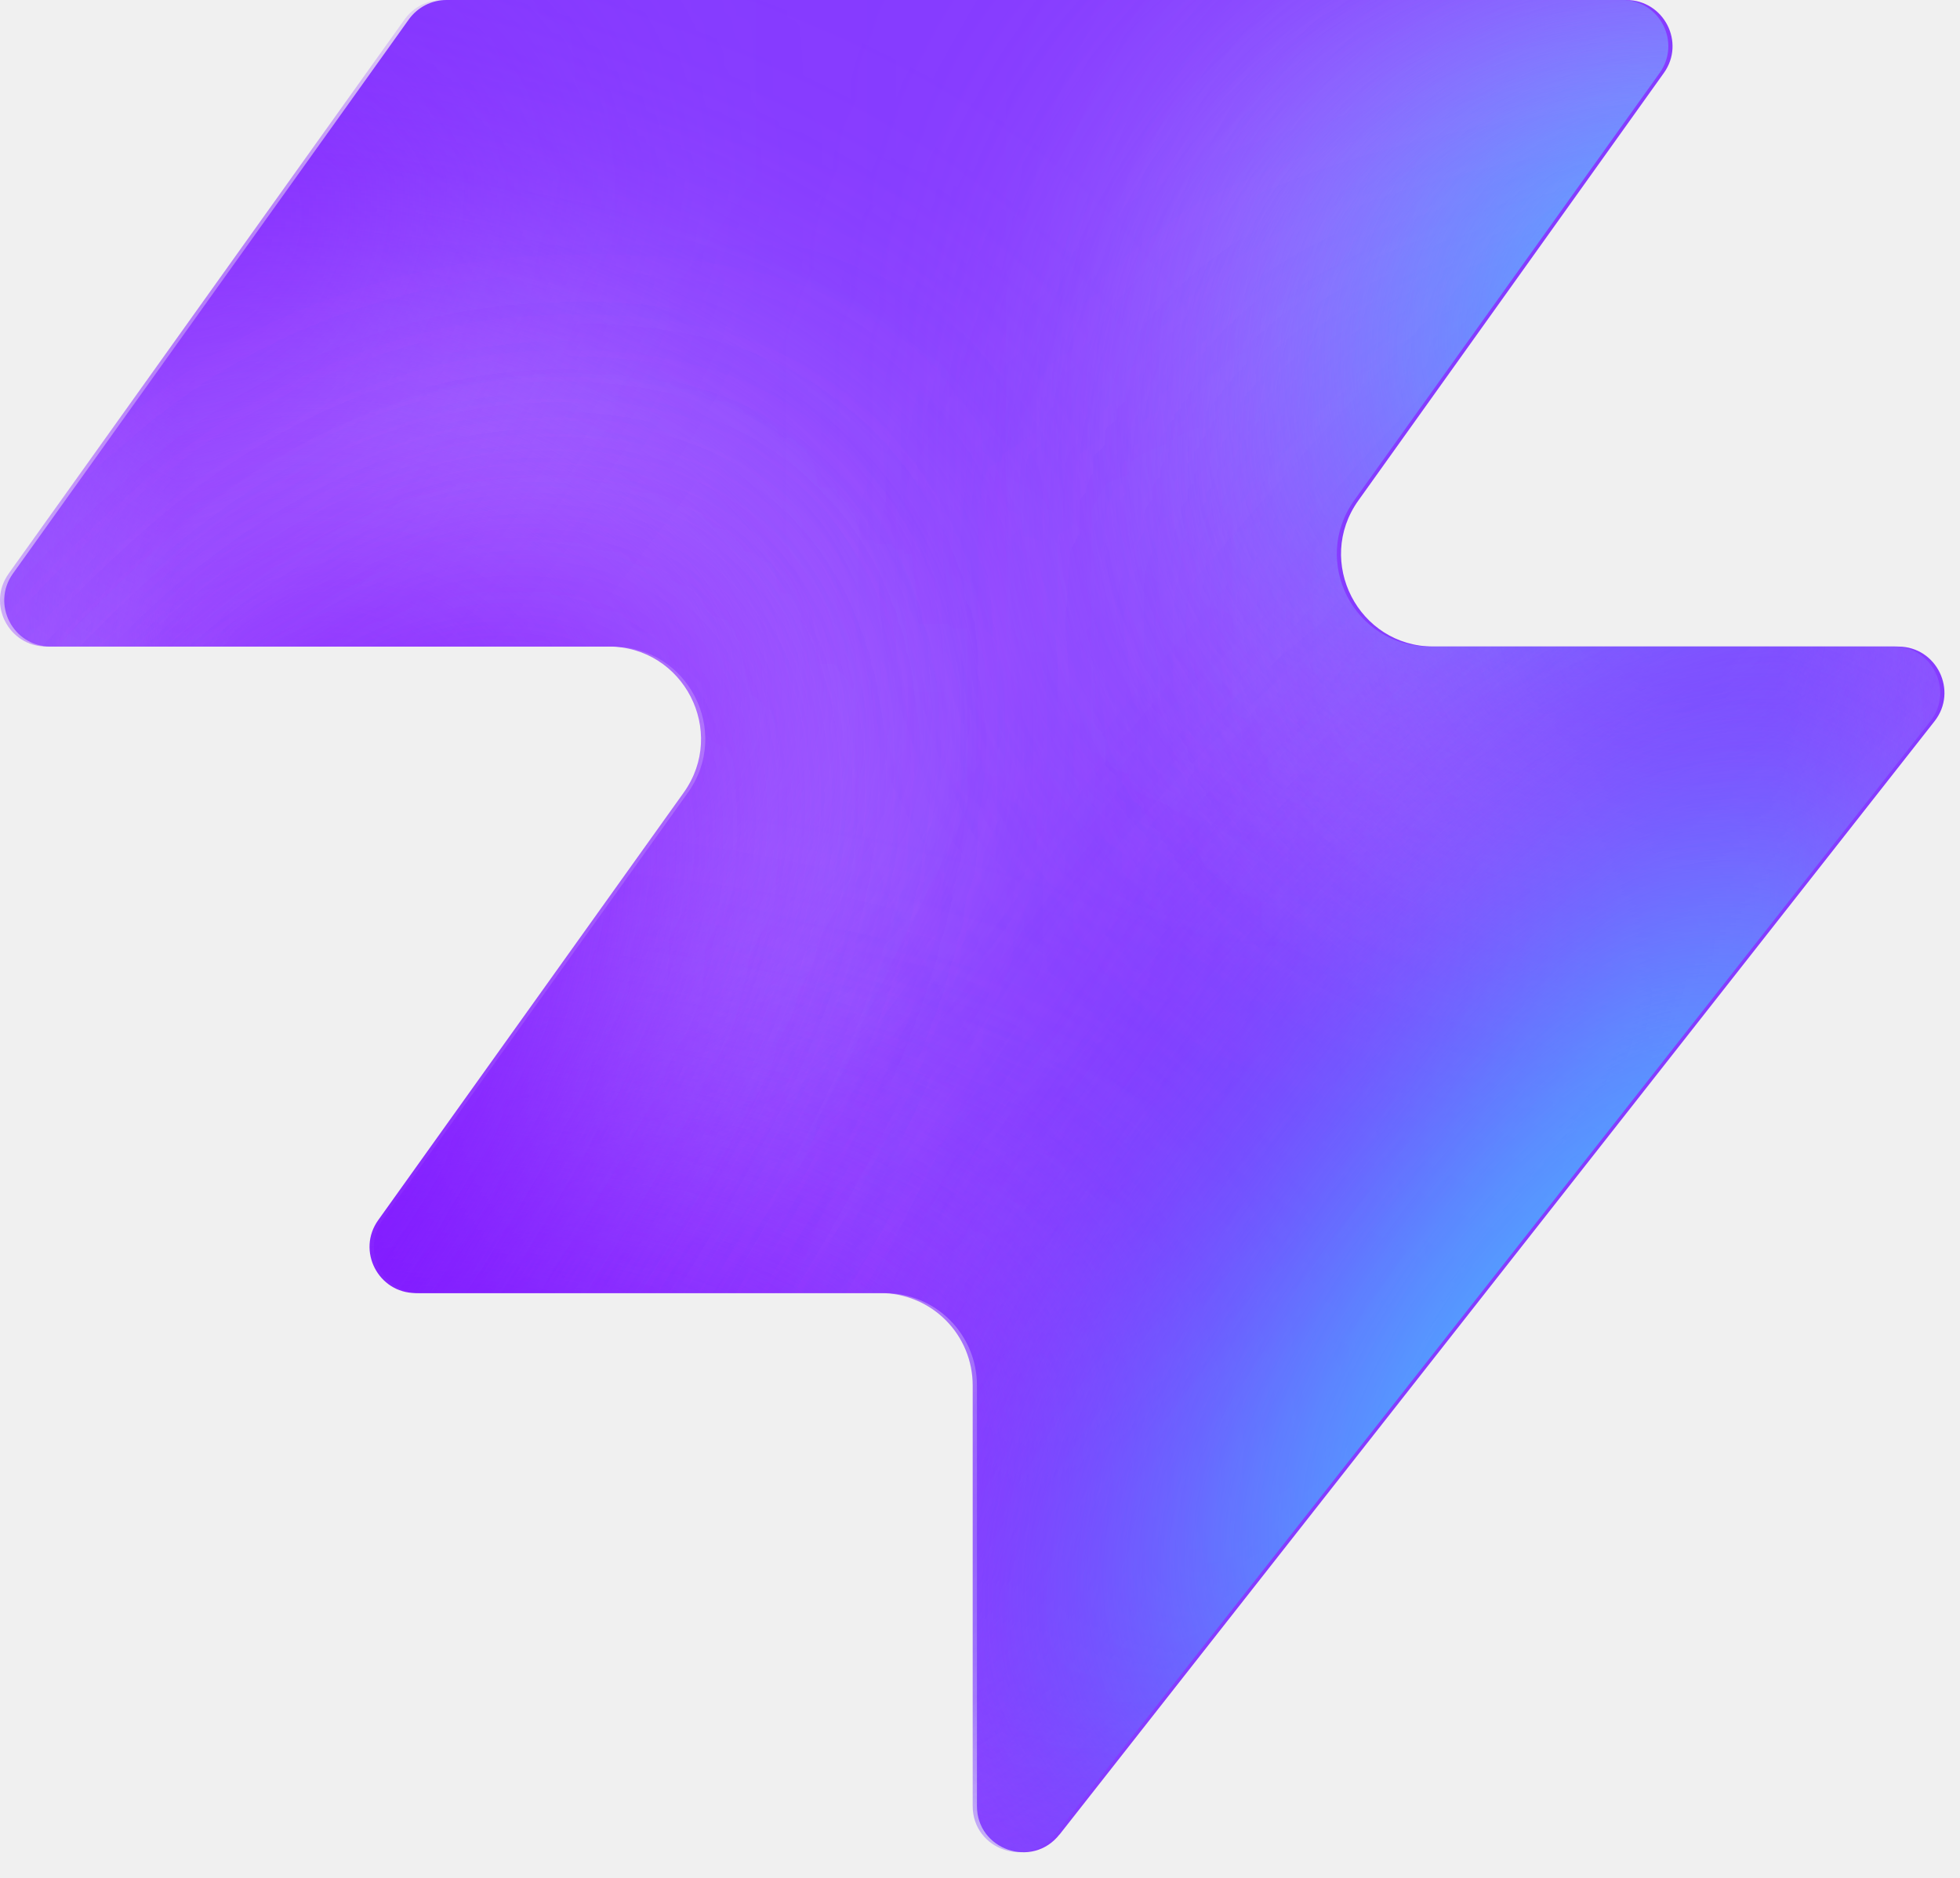
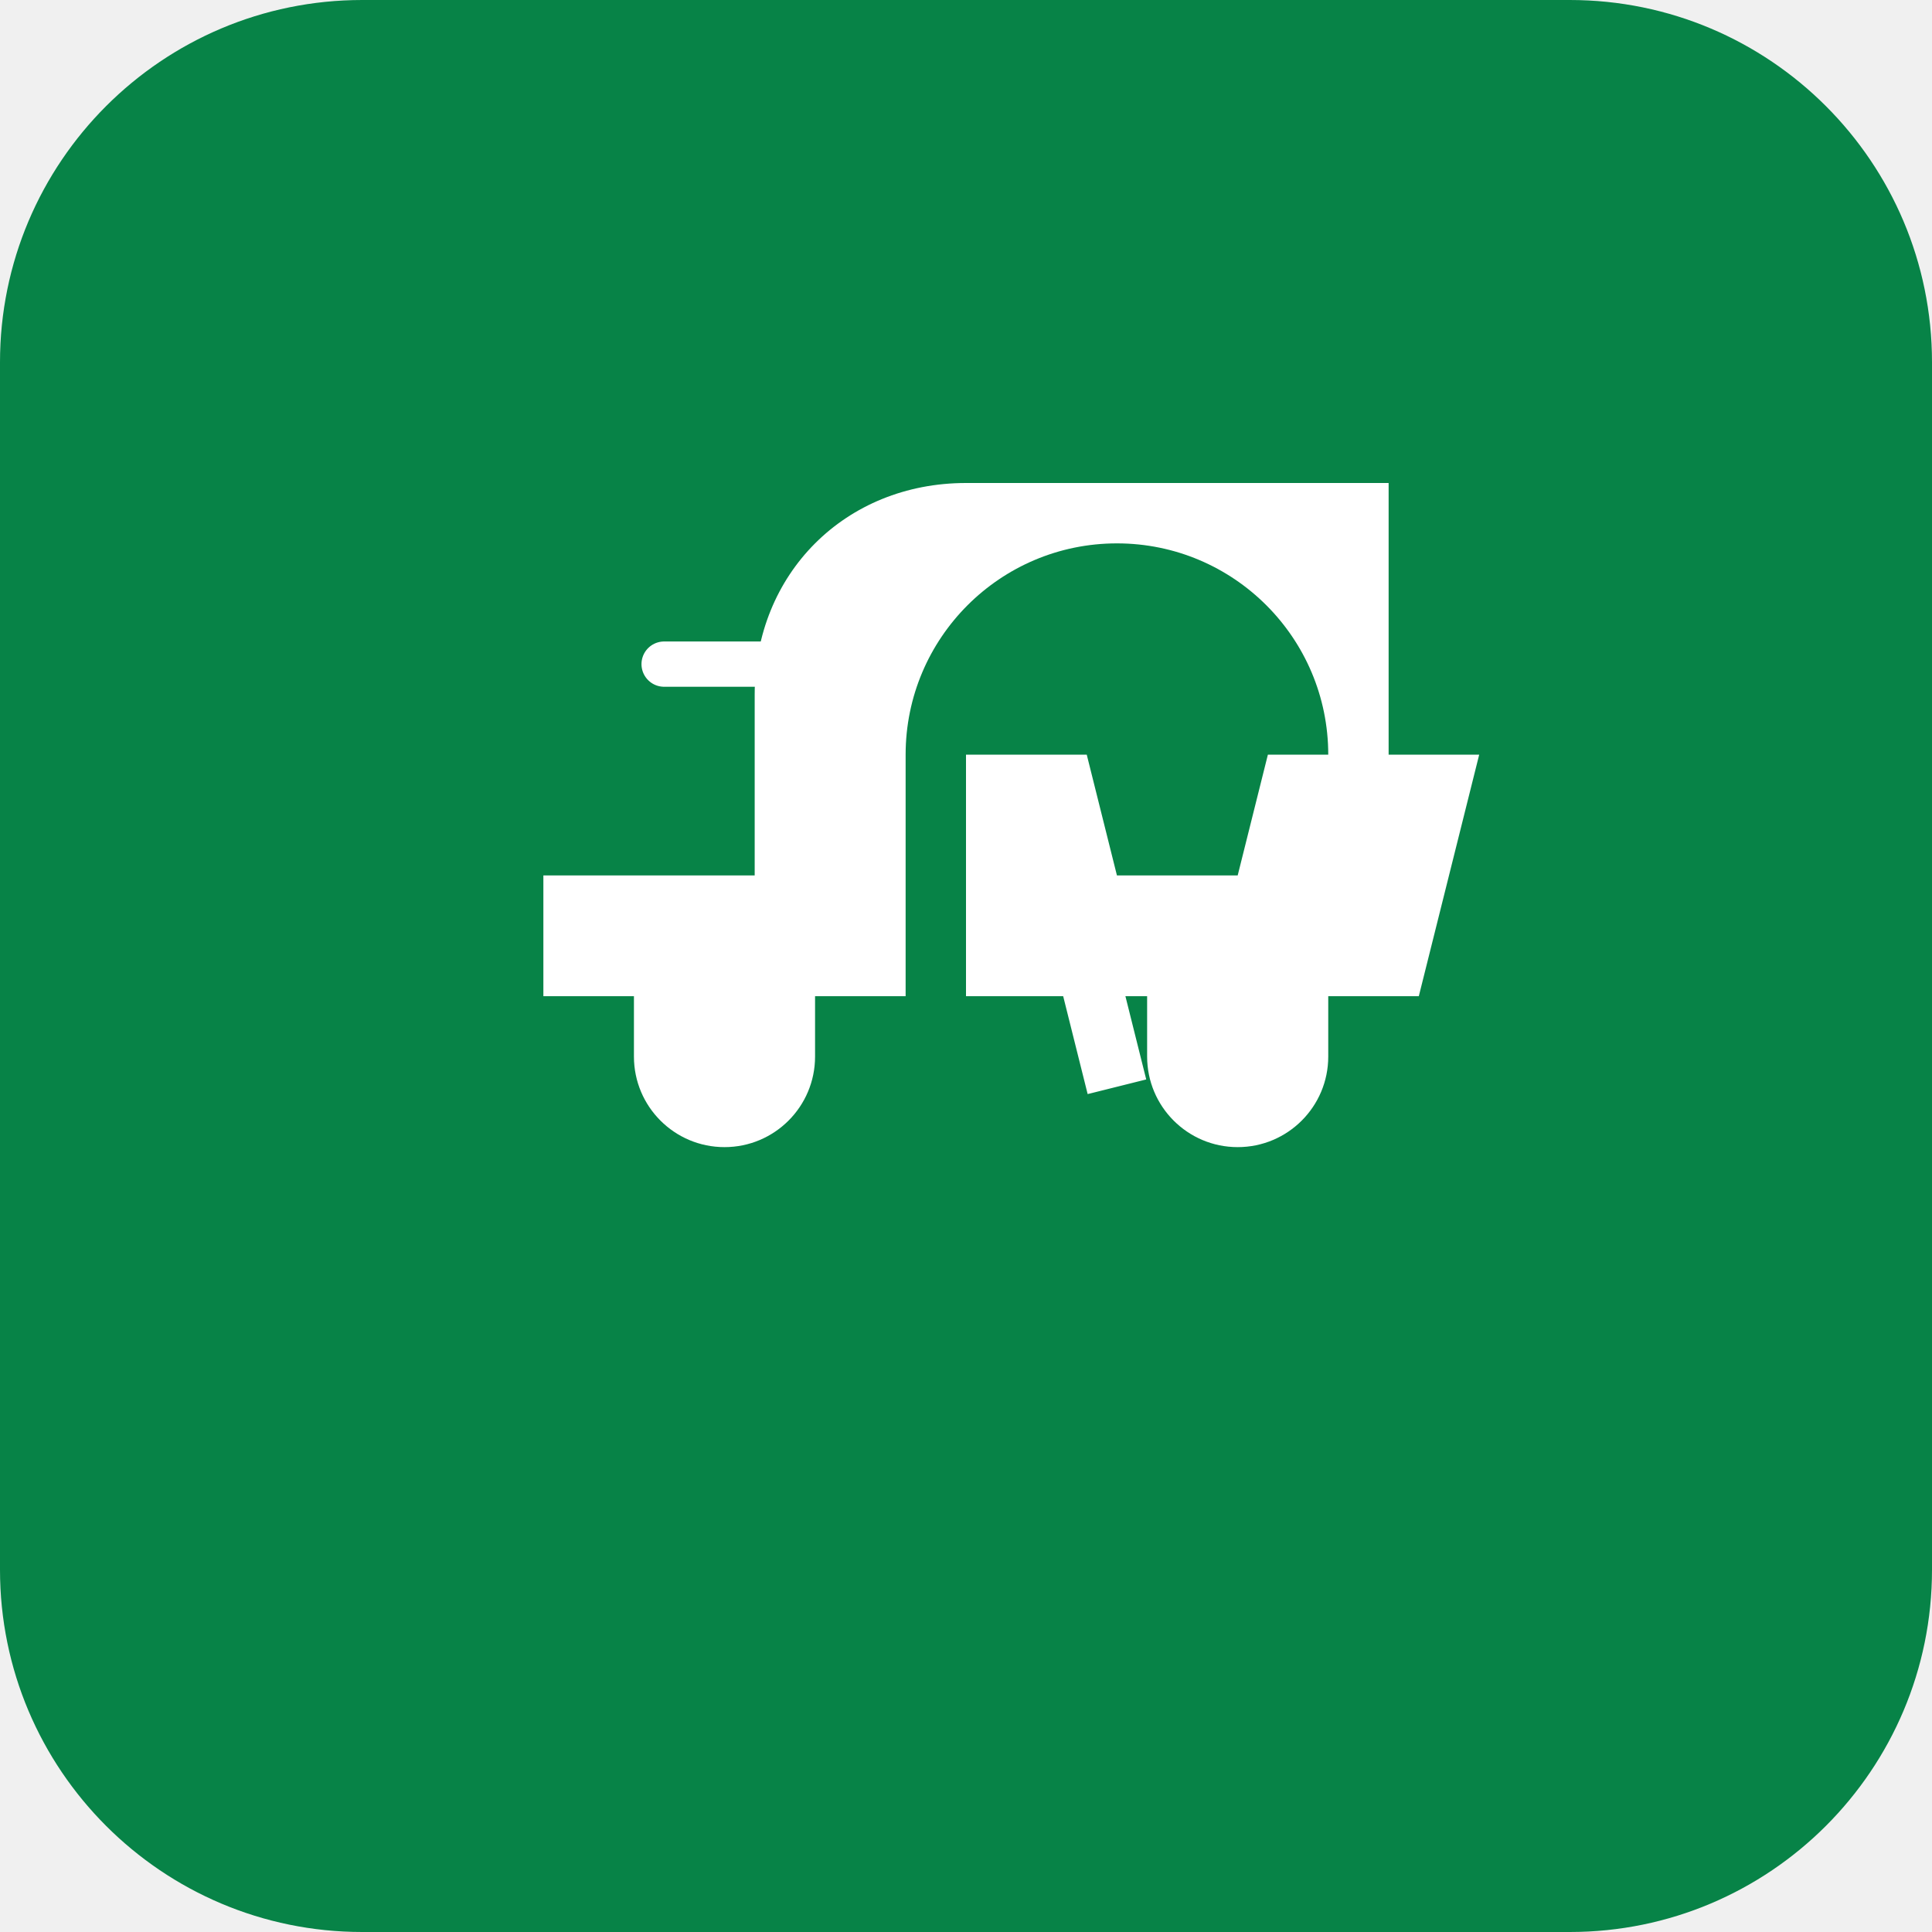
- <svg xmlns="http://www.w3.org/2000/svg" width="48" height="46" fill="none" viewBox="0 0 48 46">
-   <path fill="#863bff" d="M25.946 44.938c-.664.845-2.021.375-2.021-.698V33.937a2.26 2.26 0 0 0-2.262-2.262H10.287c-.92 0-1.456-1.04-.92-1.788l7.48-10.471c1.07-1.497 0-3.578-1.842-3.578H1.237c-.92 0-1.456-1.04-.92-1.788L10.013.474c.214-.297.556-.474.92-.474h28.894c.92 0 1.456 1.04.92 1.788l-7.48 10.471c-1.07 1.498 0 3.579 1.842 3.579h11.377c.943 0 1.473 1.088.89 1.83L25.947 44.94z" style="fill:#863bff;fill:color(display-p3 .525 .23 1);fill-opacity:1" />
-   <mask id="a" width="48" height="46" x="0" y="0" maskUnits="userSpaceOnUse" style="mask-type:alpha">
-     <path fill="#000" d="M25.842 44.938c-.664.844-2.021.375-2.021-.698V33.937a2.26 2.26 0 0 0-2.262-2.262H10.183c-.92 0-1.456-1.04-.92-1.788l7.48-10.471c1.07-1.498 0-3.579-1.842-3.579H1.133c-.92 0-1.456-1.04-.92-1.787L9.91.473c.214-.297.556-.474.92-.474h28.894c.92 0 1.456 1.04.92 1.788l-7.48 10.471c-1.07 1.498 0 3.578 1.842 3.578h11.377c.943 0 1.473 1.088.89 1.832L25.843 44.94z" style="fill:#000;fill-opacity:1" />
-   </mask>
-   <g mask="url(#a)">
-     <g filter="url(#b)">
-       <ellipse cx="5.508" cy="14.704" fill="#ede6ff" rx="5.508" ry="14.704" style="fill:#ede6ff;fill:color(display-p3 .927 .903 1);fill-opacity:1" transform="matrix(.00324 1 1 -.00324 -4.47 31.516)" />
-     </g>
-     <g filter="url(#c)">
-       <ellipse cx="10.399" cy="29.851" fill="#ede6ff" rx="10.399" ry="29.851" style="fill:#ede6ff;fill:color(display-p3 .927 .903 1);fill-opacity:1" transform="matrix(.00324 1 1 -.00324 -39.328 7.883)" />
-     </g>
-     <g filter="url(#d)">
-       <ellipse cx="5.508" cy="30.487" fill="#7e14ff" rx="5.508" ry="30.487" style="fill:#7e14ff;fill:color(display-p3 .492 .077 1);fill-opacity:1" transform="rotate(89.814 -25.913 -14.639)scale(1 -1)" />
-     </g>
-     <g filter="url(#e)">
-       <ellipse cx="5.508" cy="30.599" fill="#7e14ff" rx="5.508" ry="30.599" style="fill:#7e14ff;fill:color(display-p3 .492 .077 1);fill-opacity:1" transform="rotate(89.814 -32.644 -3.334)scale(1 -1)" />
-     </g>
-     <g filter="url(#f)">
-       <ellipse cx="5.508" cy="30.599" fill="#7e14ff" rx="5.508" ry="30.599" style="fill:#7e14ff;fill:color(display-p3 .492 .077 1);fill-opacity:1" transform="matrix(.00324 1 1 -.00324 -34.34 30.47)" />
-     </g>
-     <g filter="url(#g)">
-       <ellipse cx="14.072" cy="22.078" fill="#ede6ff" rx="14.072" ry="22.078" style="fill:#ede6ff;fill:color(display-p3 .927 .903 1);fill-opacity:1" transform="rotate(93.35 24.506 48.493)scale(-1 1)" />
-     </g>
-     <g filter="url(#h)">
-       <ellipse cx="3.47" cy="21.501" fill="#7e14ff" rx="3.47" ry="21.501" style="fill:#7e14ff;fill:color(display-p3 .492 .077 1);fill-opacity:1" transform="rotate(89.009 28.708 47.59)scale(-1 1)" />
-     </g>
-     <g filter="url(#i)">
-       <ellipse cx="3.47" cy="21.501" fill="#7e14ff" rx="3.47" ry="21.501" style="fill:#7e14ff;fill:color(display-p3 .492 .077 1);fill-opacity:1" transform="rotate(89.009 28.708 47.59)scale(-1 1)" />
-     </g>
-     <g filter="url(#j)">
-       <ellipse cx=".387" cy="8.972" fill="#7e14ff" rx="4.407" ry="29.108" style="fill:#7e14ff;fill:color(display-p3 .492 .077 1);fill-opacity:1" transform="rotate(39.51 .387 8.972)" />
-     </g>
-     <g filter="url(#k)">
-       <ellipse cx="47.523" cy="-6.092" fill="#7e14ff" rx="4.407" ry="29.108" style="fill:#7e14ff;fill:color(display-p3 .492 .077 1);fill-opacity:1" transform="rotate(37.892 47.523 -6.092)" />
-     </g>
-     <g filter="url(#l)">
-       <ellipse cx="41.412" cy="6.333" fill="#47bfff" rx="5.971" ry="9.665" style="fill:#47bfff;fill:color(display-p3 .28 .748 1);fill-opacity:1" transform="rotate(37.892 41.412 6.333)" />
-     </g>
-     <g filter="url(#m)">
-       <ellipse cx="-1.879" cy="38.332" fill="#7e14ff" rx="4.407" ry="29.108" style="fill:#7e14ff;fill:color(display-p3 .492 .077 1);fill-opacity:1" transform="rotate(37.892 -1.88 38.332)" />
-     </g>
-     <g filter="url(#n)">
-       <ellipse cx="-1.879" cy="38.332" fill="#7e14ff" rx="4.407" ry="29.108" style="fill:#7e14ff;fill:color(display-p3 .492 .077 1);fill-opacity:1" transform="rotate(37.892 -1.88 38.332)" />
-     </g>
-     <g filter="url(#o)">
-       <ellipse cx="35.651" cy="29.907" fill="#7e14ff" rx="4.407" ry="29.108" style="fill:#7e14ff;fill:color(display-p3 .492 .077 1);fill-opacity:1" transform="rotate(37.892 35.651 29.907)" />
-     </g>
-     <g filter="url(#p)">
-       <ellipse cx="38.418" cy="32.4" fill="#47bfff" rx="5.971" ry="15.297" style="fill:#47bfff;fill:color(display-p3 .28 .748 1);fill-opacity:1" transform="rotate(37.892 38.418 32.4)" />
-     </g>
+ <svg xmlns="http://www.w3.org/2000/svg" viewBox="0 0 64 64" fill="none">
+   <rect width="64" height="64" rx="12" fill="#078347" />
+   <g transform="translate(10,8)">
+     <path d="M22 8c-4 0-7 3-7 7v6H8v4h3v2a3 3 0 1 0 6 0v-2h11v2a3 3 0 1 0 6 0v-2h3l2-8h-7l-1 4h-4l-1-4h-4v8h-2v-8a7 7 0 0 1 14 0h2V8H22z" fill="#fff" />
+     <circle cx="13" cy="38" r="3" fill="#078347" />
+     <circle cx="35" cy="38" r="3" fill="#078347" />
+     <path d="M25 20l2 8" stroke="#fff" stroke-width="2" />
+     <path d="M12 14h6" stroke="#fff" stroke-width="1.5" stroke-linecap="round" />
  </g>
-   <defs>
-     <filter id="b" width="60.045" height="41.654" x="-19.77" y="16.149" color-interpolation-filters="sRGB" filterUnits="userSpaceOnUse">
-       <feFlood flood-opacity="0" result="BackgroundImageFix" />
-       <feBlend in="SourceGraphic" in2="BackgroundImageFix" result="shape" />
-       <feGaussianBlur result="effect1_foregroundBlur_2002_17158" stdDeviation="7.659" />
-     </filter>
-     <filter id="c" width="90.34" height="51.437" x="-54.613" y="-7.533" color-interpolation-filters="sRGB" filterUnits="userSpaceOnUse">
-       <feFlood flood-opacity="0" result="BackgroundImageFix" />
-       <feBlend in="SourceGraphic" in2="BackgroundImageFix" result="shape" />
-       <feGaussianBlur result="effect1_foregroundBlur_2002_17158" stdDeviation="7.659" />
-     </filter>
-     <filter id="d" width="79.355" height="29.4" x="-49.64" y="2.03" color-interpolation-filters="sRGB" filterUnits="userSpaceOnUse">
-       <feFlood flood-opacity="0" result="BackgroundImageFix" />
-       <feBlend in="SourceGraphic" in2="BackgroundImageFix" result="shape" />
-       <feGaussianBlur result="effect1_foregroundBlur_2002_17158" stdDeviation="4.596" />
-     </filter>
-     <filter id="e" width="79.579" height="29.4" x="-45.045" y="20.029" color-interpolation-filters="sRGB" filterUnits="userSpaceOnUse">
-       <feFlood flood-opacity="0" result="BackgroundImageFix" />
-       <feBlend in="SourceGraphic" in2="BackgroundImageFix" result="shape" />
-       <feGaussianBlur result="effect1_foregroundBlur_2002_17158" stdDeviation="4.596" />
-     </filter>
-     <filter id="f" width="79.579" height="29.4" x="-43.513" y="21.178" color-interpolation-filters="sRGB" filterUnits="userSpaceOnUse">
-       <feFlood flood-opacity="0" result="BackgroundImageFix" />
-       <feBlend in="SourceGraphic" in2="BackgroundImageFix" result="shape" />
-       <feGaussianBlur result="effect1_foregroundBlur_2002_17158" stdDeviation="4.596" />
-     </filter>
-     <filter id="g" width="74.749" height="58.852" x="15.756" y="-17.901" color-interpolation-filters="sRGB" filterUnits="userSpaceOnUse">
-       <feFlood flood-opacity="0" result="BackgroundImageFix" />
-       <feBlend in="SourceGraphic" in2="BackgroundImageFix" result="shape" />
-       <feGaussianBlur result="effect1_foregroundBlur_2002_17158" stdDeviation="7.659" />
-     </filter>
-     <filter id="h" width="61.377" height="25.362" x="23.548" y="2.284" color-interpolation-filters="sRGB" filterUnits="userSpaceOnUse">
-       <feFlood flood-opacity="0" result="BackgroundImageFix" />
-       <feBlend in="SourceGraphic" in2="BackgroundImageFix" result="shape" />
-       <feGaussianBlur result="effect1_foregroundBlur_2002_17158" stdDeviation="4.596" />
-     </filter>
-     <filter id="i" width="61.377" height="25.362" x="23.548" y="2.284" color-interpolation-filters="sRGB" filterUnits="userSpaceOnUse">
-       <feFlood flood-opacity="0" result="BackgroundImageFix" />
-       <feBlend in="SourceGraphic" in2="BackgroundImageFix" result="shape" />
-       <feGaussianBlur result="effect1_foregroundBlur_2002_17158" stdDeviation="4.596" />
-     </filter>
-     <filter id="j" width="56.045" height="63.649" x="-27.636" y="-22.853" color-interpolation-filters="sRGB" filterUnits="userSpaceOnUse">
-       <feFlood flood-opacity="0" result="BackgroundImageFix" />
-       <feBlend in="SourceGraphic" in2="BackgroundImageFix" result="shape" />
-       <feGaussianBlur result="effect1_foregroundBlur_2002_17158" stdDeviation="4.596" />
-     </filter>
-     <filter id="k" width="54.814" height="64.646" x="20.116" y="-38.415" color-interpolation-filters="sRGB" filterUnits="userSpaceOnUse">
-       <feFlood flood-opacity="0" result="BackgroundImageFix" />
-       <feBlend in="SourceGraphic" in2="BackgroundImageFix" result="shape" />
-       <feGaussianBlur result="effect1_foregroundBlur_2002_17158" stdDeviation="4.596" />
-     </filter>
-     <filter id="l" width="33.541" height="35.313" x="24.641" y="-11.323" color-interpolation-filters="sRGB" filterUnits="userSpaceOnUse">
-       <feFlood flood-opacity="0" result="BackgroundImageFix" />
-       <feBlend in="SourceGraphic" in2="BackgroundImageFix" result="shape" />
-       <feGaussianBlur result="effect1_foregroundBlur_2002_17158" stdDeviation="4.596" />
-     </filter>
-     <filter id="m" width="54.814" height="64.646" x="-29.286" y="6.009" color-interpolation-filters="sRGB" filterUnits="userSpaceOnUse">
-       <feFlood flood-opacity="0" result="BackgroundImageFix" />
-       <feBlend in="SourceGraphic" in2="BackgroundImageFix" result="shape" />
-       <feGaussianBlur result="effect1_foregroundBlur_2002_17158" stdDeviation="4.596" />
-     </filter>
-     <filter id="n" width="54.814" height="64.646" x="-29.286" y="6.009" color-interpolation-filters="sRGB" filterUnits="userSpaceOnUse">
-       <feFlood flood-opacity="0" result="BackgroundImageFix" />
-       <feBlend in="SourceGraphic" in2="BackgroundImageFix" result="shape" />
-       <feGaussianBlur result="effect1_foregroundBlur_2002_17158" stdDeviation="4.596" />
-     </filter>
-     <filter id="o" width="54.814" height="64.646" x="8.244" y="-2.416" color-interpolation-filters="sRGB" filterUnits="userSpaceOnUse">
-       <feFlood flood-opacity="0" result="BackgroundImageFix" />
-       <feBlend in="SourceGraphic" in2="BackgroundImageFix" result="shape" />
-       <feGaussianBlur result="effect1_foregroundBlur_2002_17158" stdDeviation="4.596" />
-     </filter>
-     <filter id="p" width="39.409" height="43.623" x="18.713" y="10.588" color-interpolation-filters="sRGB" filterUnits="userSpaceOnUse">
-       <feFlood flood-opacity="0" result="BackgroundImageFix" />
-       <feBlend in="SourceGraphic" in2="BackgroundImageFix" result="shape" />
-       <feGaussianBlur result="effect1_foregroundBlur_2002_17158" stdDeviation="4.596" />
-     </filter>
-   </defs>
</svg>
